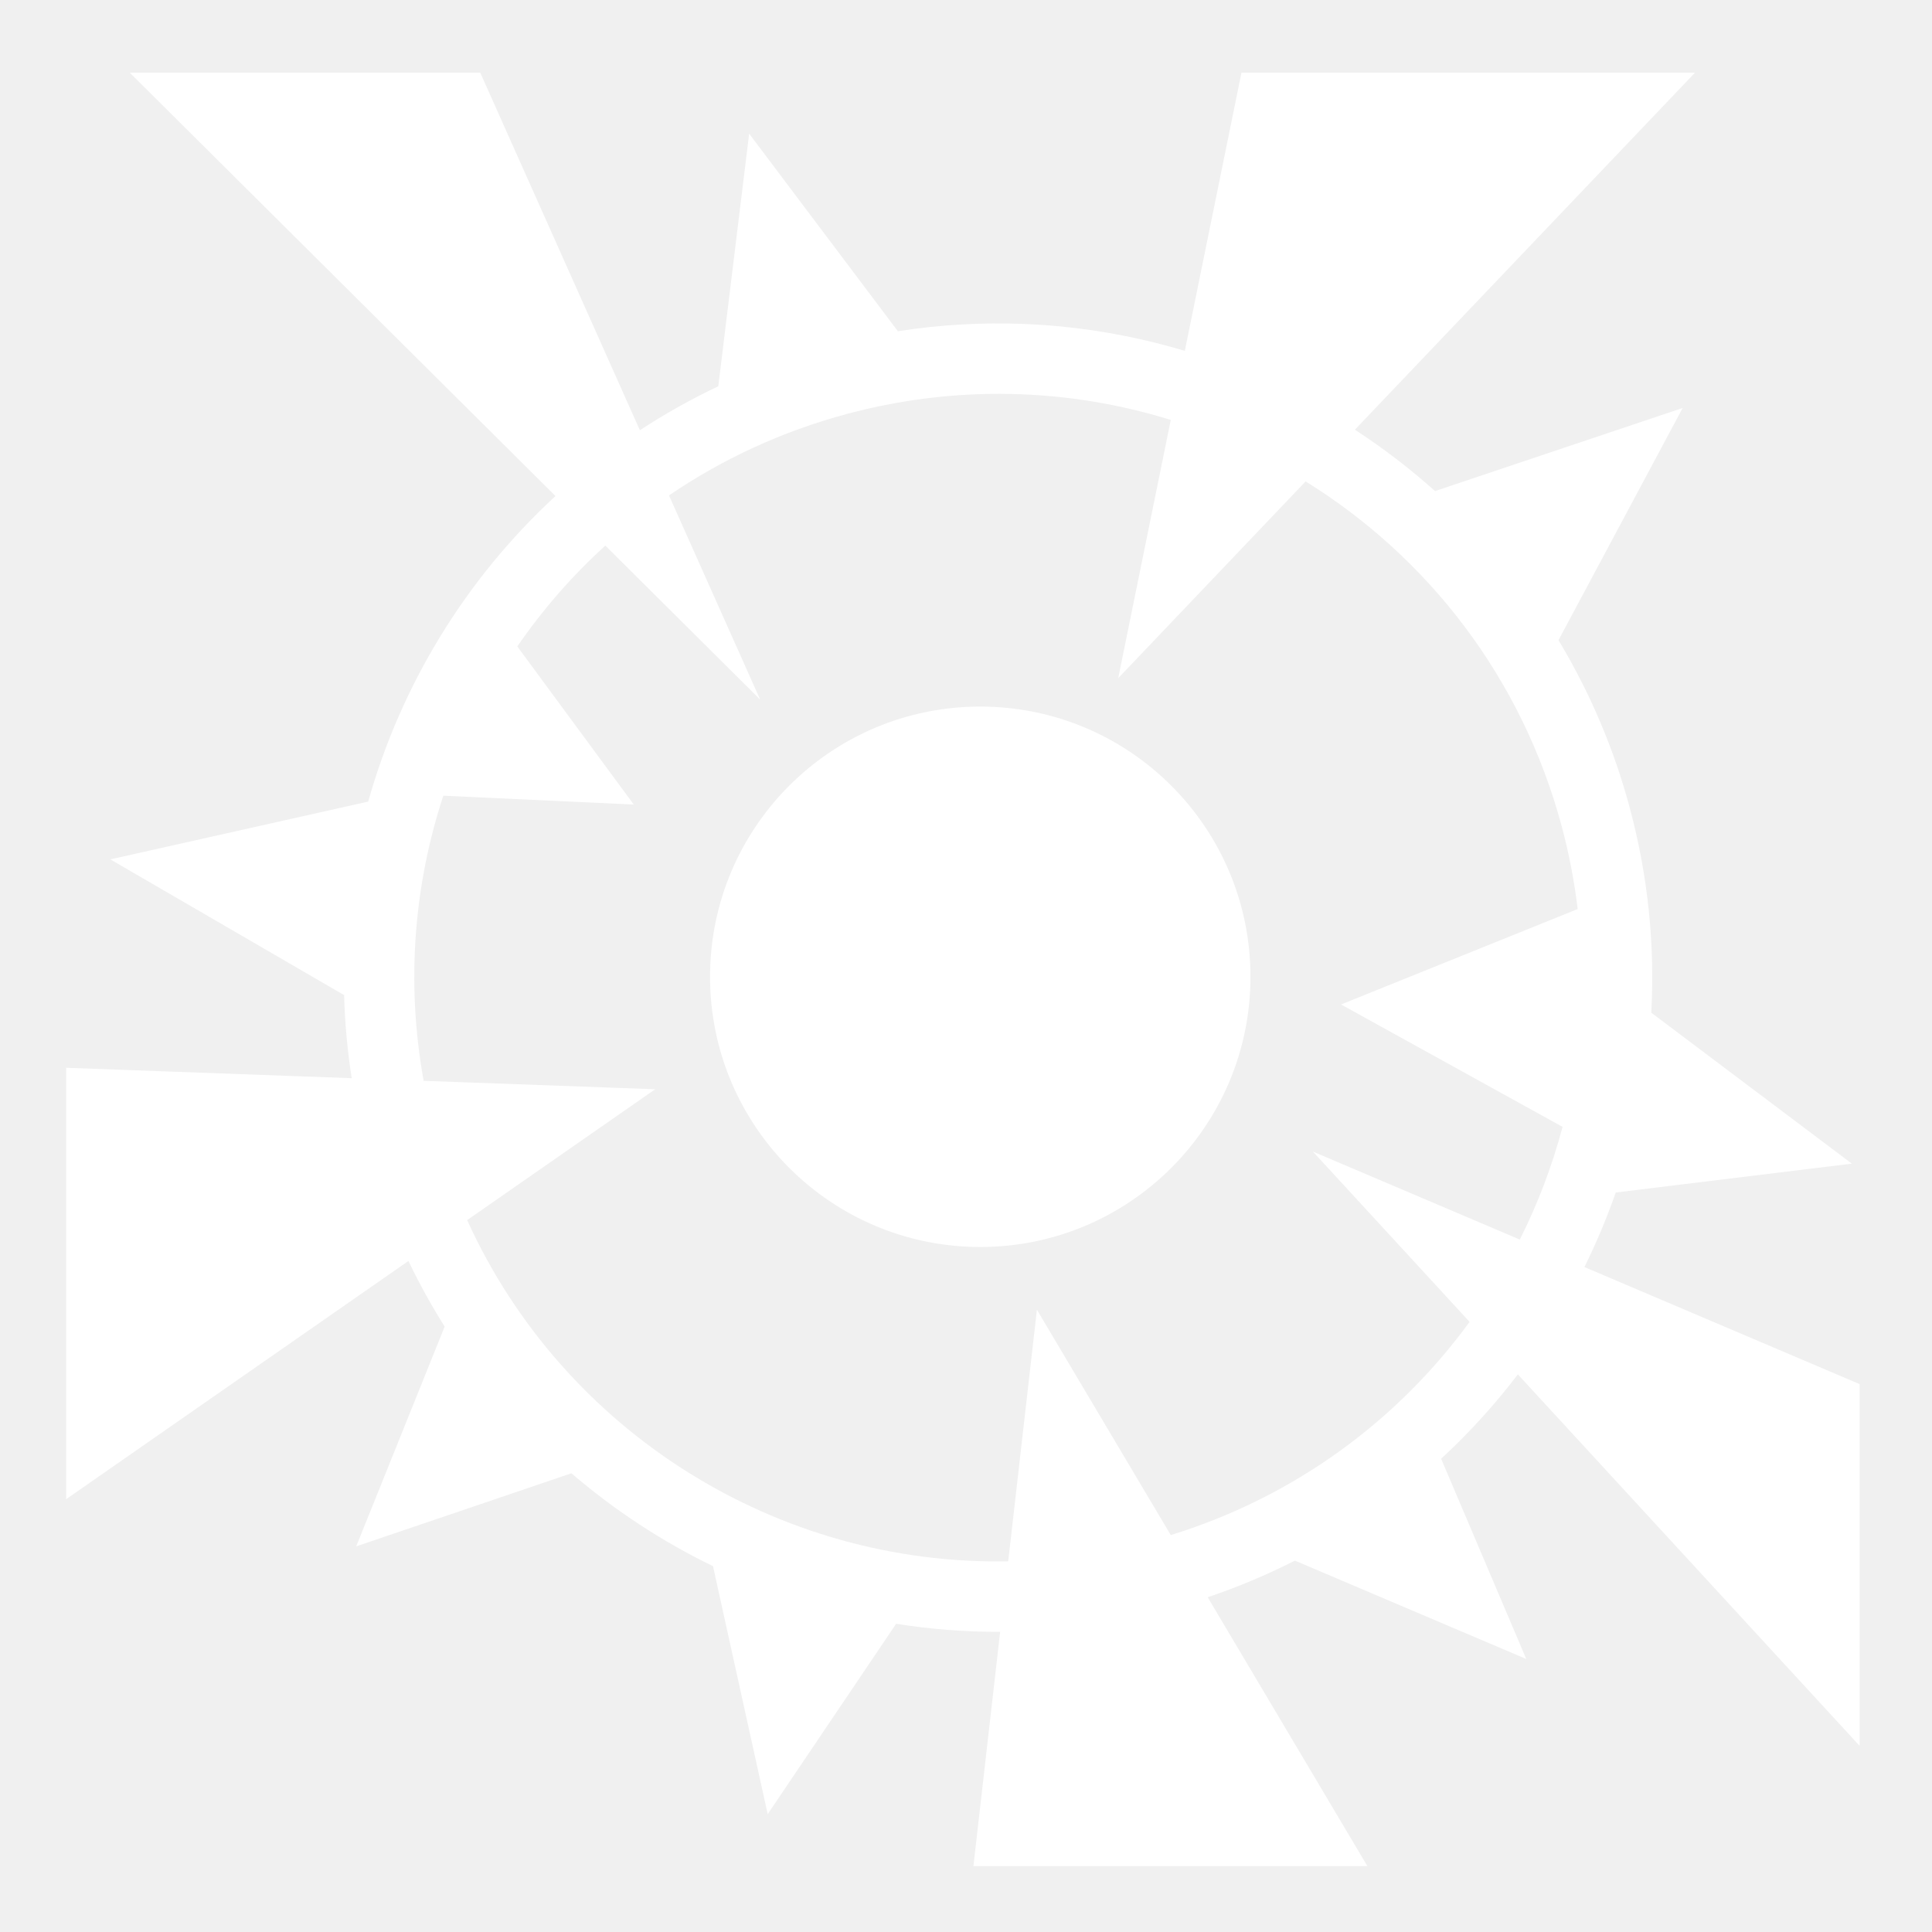
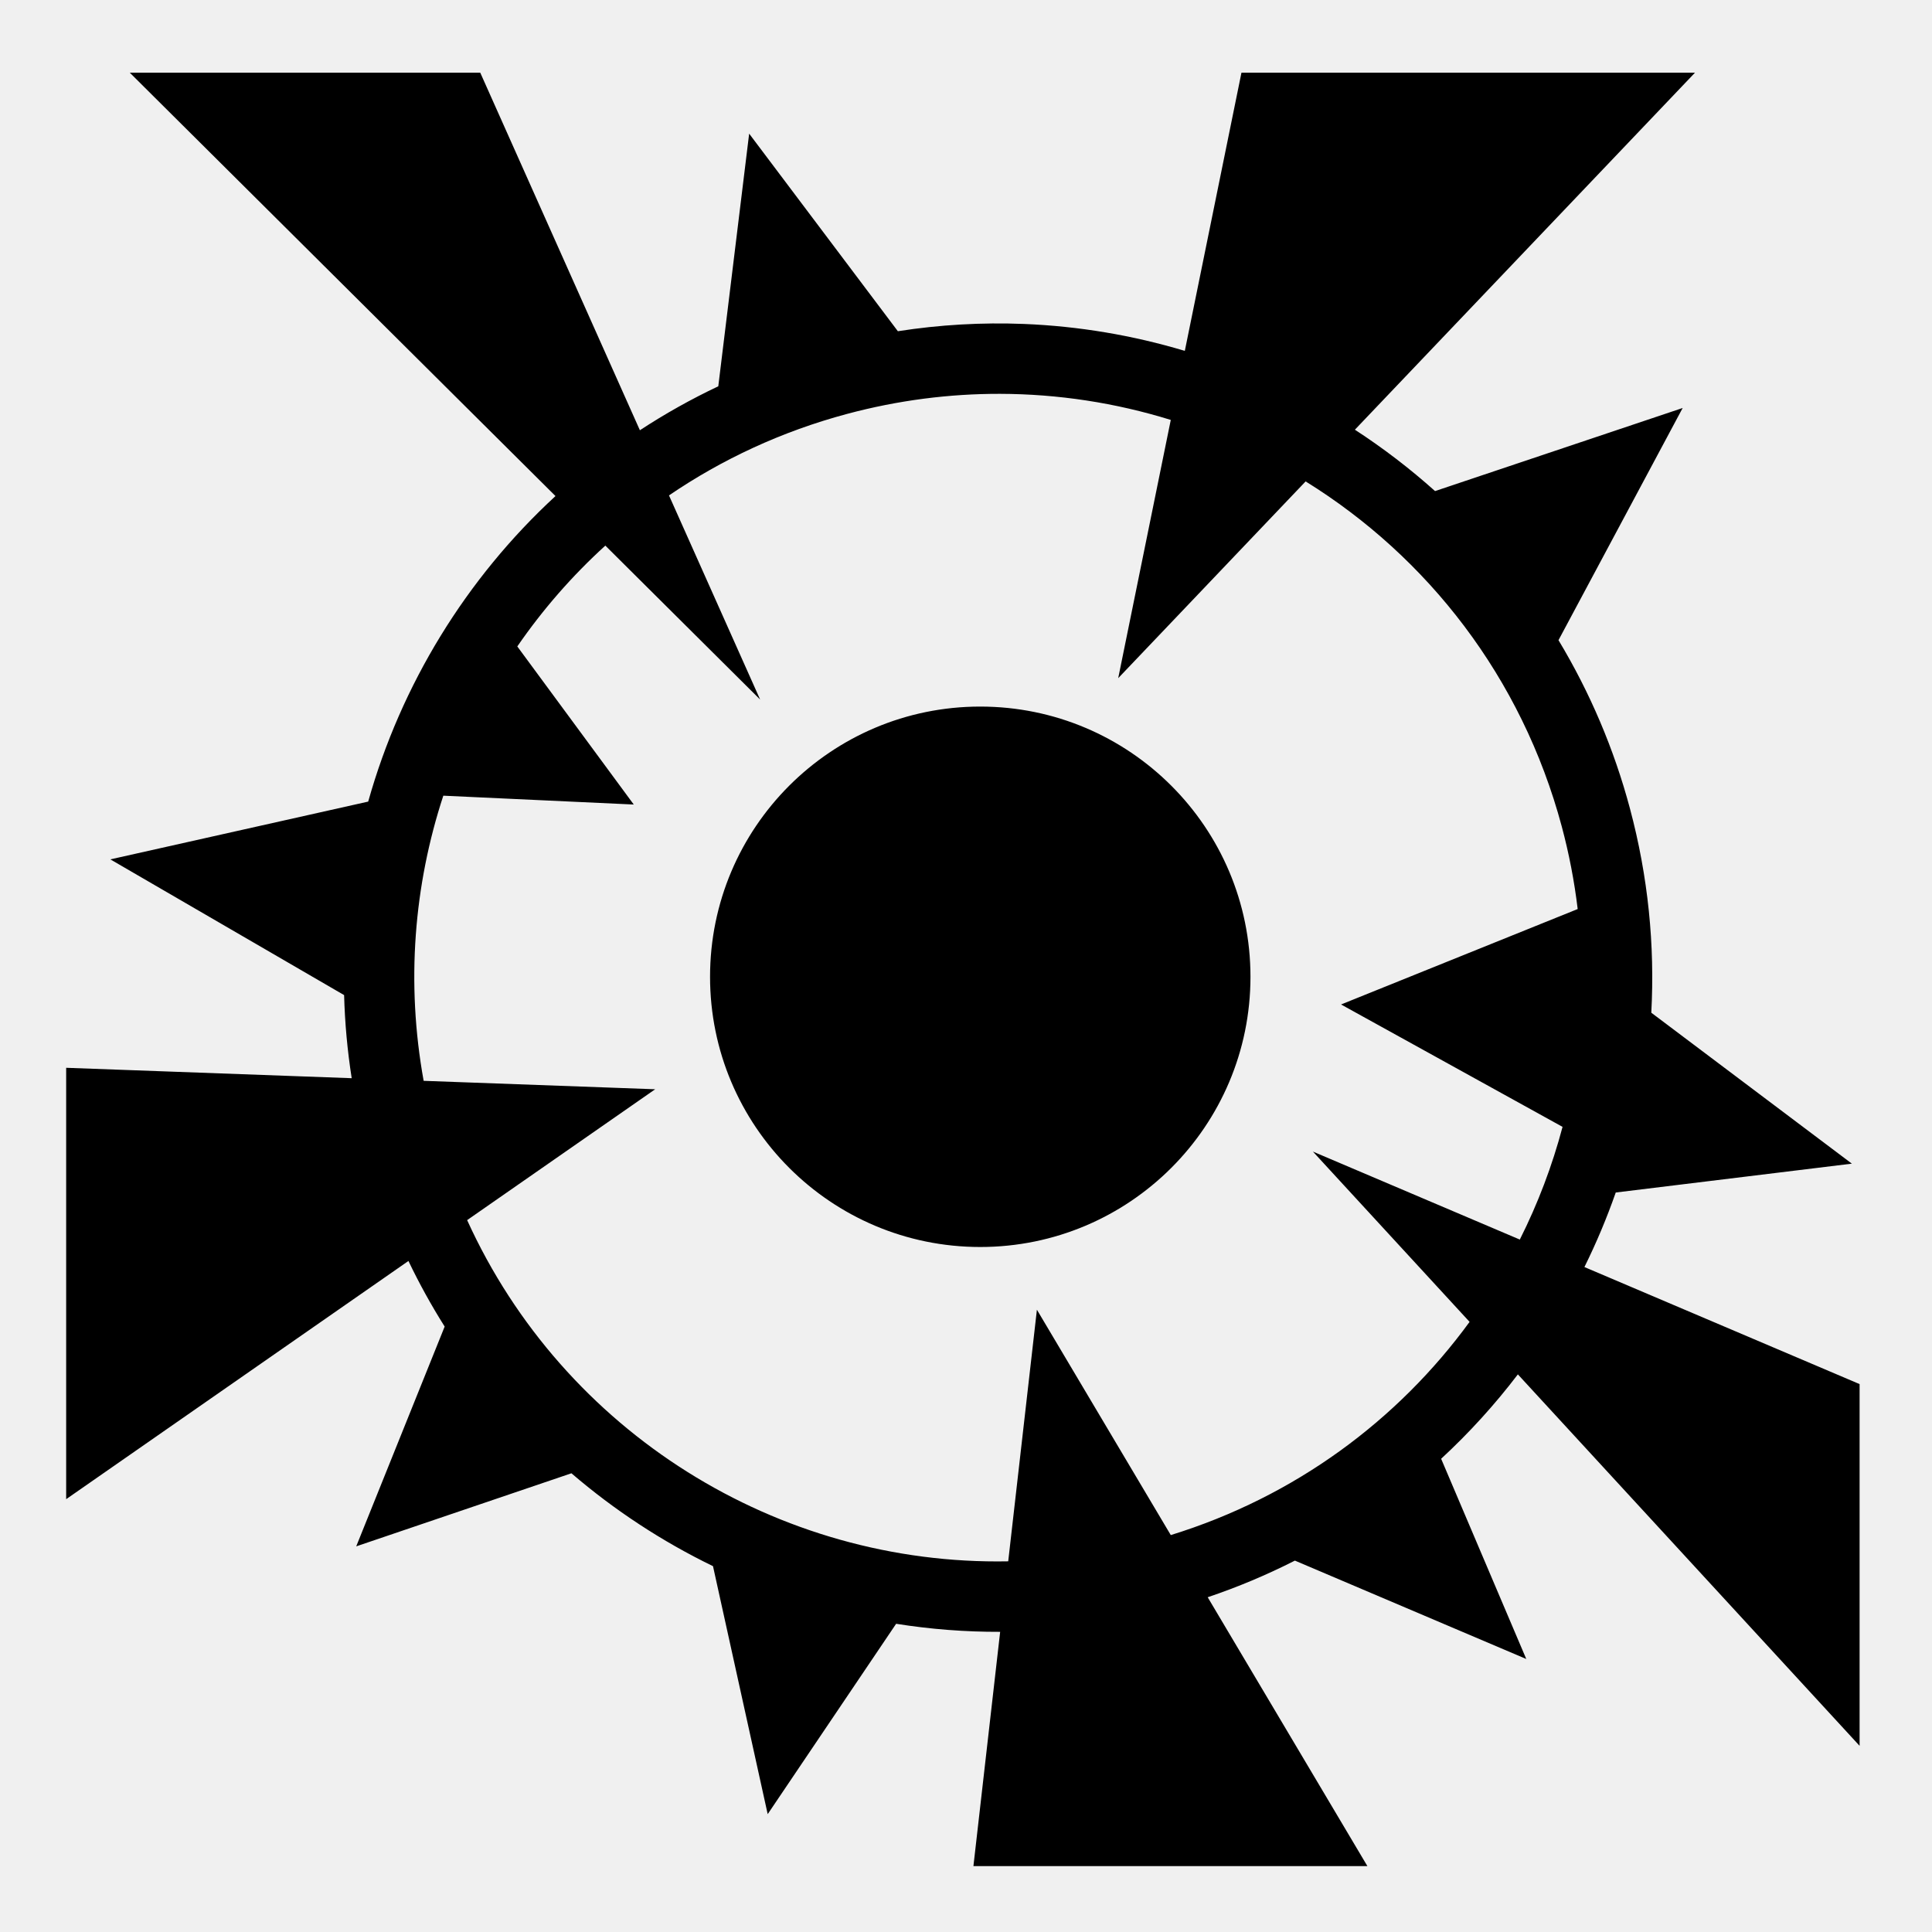
<svg xmlns="http://www.w3.org/2000/svg" style="height: 512px; width: 512px;" viewBox="0 0 512 512">
  <g class="" style="" transform="translate(0,0)">
-     <path d="m62.807 19.26 90.134 94.617a174.322 174.322 0 0 0-21.243 16.264l-65.623-22.02 32.908 61.53a173.004 173.004 0 0 0-18.923 44.57c-4.86 18.13-6.635 36.365-5.67 54.157L21.235 308.38l62.576 7.647a174.666 174.666 0 0 0 8.3 19.754L19.187 366.8v95.864l90.562-98.44a173.753 173.753 0 0 0 20.334 22.366l-22.56 53.06 61.316-26.072a173.01 173.01 0 0 0 23.11 9.707l-42.32 71.25h104.403l-7.083-62.082a171.89 171.89 0 0 0 27.567-2.135l34.037 50.45 14.497-65.72a174.59 174.59 0 0 0 37.517-24.614l57.032 19.367-23.44-58.245a171.914 171.914 0 0 0 9.602-17.385l90.705 63.125V282.977l-75.67 2.757a172.444 172.444 0 0 0 2.012-22.023l61.95-35.968-68.333-15.312c-8.706-30.973-25.91-59.104-49.635-80.97l112.818-112.2h-92.88l-42.305 94.758a172.056 172.056 0 0 0-20.777-11.647l-8.18-66.954-39.41 52.36a172.334 172.334 0 0 0-33.457-1.926 172.531 172.531 0 0 0-42.588 7.136l-15.01-73.726H62.808zm184.183 85.11c13.38-.028 26.987 1.692 40.54 5.323 17.33 4.643 33.165 12.047 47.18 21.596l-24.153 54.1 41.023-40.798a154.648 154.648 0 0 1 23.328 26.722l-30.863 41.897 50.47-2.345c7.795 23.73 9.918 49.584 5.214 75.565l-61.357 2.236 49.832 34.68c-25.574 56.255-82.33 91.57-143.39 90.422l-7.606-66.68-35.476 59.724c-32.962-10.183-60.193-30.463-79.187-56.5l41.523-45.134-54.834 23.32a154.853 154.853 0 0 1-11.326-29.867l58.7-32.435-62.712-25.29a156.55 156.55 0 0 1 4.213-21.848c10.62-39.625 35.624-71.486 67.886-91.477l49.668 52.14-13.932-68.437a153.855 153.855 0 0 1 45.258-6.914zm5.23 82.88c-39.546 0-71.607 32.062-71.607 71.61 0 39.546 32.06 71.607 71.608 71.607s71.608-32.06 71.608-71.608c0-39.55-32.06-71.61-71.607-71.61z" fill="#fff" fill-opacity="1" transform="translate(512, 0) scale(-1, 1) rotate(0, 256, 256) skewX(0) skewY(0)" />
+     <path d="m62.807 19.26 90.134 94.617a174.322 174.322 0 0 0-21.243 16.264l-65.623-22.02 32.908 61.53a173.004 173.004 0 0 0-18.923 44.57c-4.86 18.13-6.635 36.365-5.67 54.157L21.235 308.38l62.576 7.647a174.666 174.666 0 0 0 8.3 19.754L19.187 366.8v95.864l90.562-98.44a173.753 173.753 0 0 0 20.334 22.366l-22.56 53.06 61.316-26.072a173.01 173.01 0 0 0 23.11 9.707l-42.32 71.25h104.403l-7.083-62.082a171.89 171.89 0 0 0 27.567-2.135l34.037 50.45 14.497-65.72a174.59 174.59 0 0 0 37.517-24.614l57.032 19.367-23.44-58.245a171.914 171.914 0 0 0 9.602-17.385l90.705 63.125V282.977l-75.67 2.757a172.444 172.444 0 0 0 2.012-22.023l61.95-35.968-68.333-15.312c-8.706-30.973-25.91-59.104-49.635-80.97l112.818-112.2h-92.88l-42.305 94.758a172.056 172.056 0 0 0-20.777-11.647l-8.18-66.954-39.41 52.36a172.334 172.334 0 0 0-33.457-1.926 172.531 172.531 0 0 0-42.588 7.136l-15.01-73.726H62.808zm184.183 85.11c13.38-.028 26.987 1.692 40.54 5.323 17.33 4.643 33.165 12.047 47.18 21.596l-24.153 54.1 41.023-40.798a154.648 154.648 0 0 1 23.328 26.722l-30.863 41.897 50.47-2.345c7.795 23.73 9.918 49.584 5.214 75.565l-61.357 2.236 49.832 34.68c-25.574 56.255-82.33 91.57-143.39 90.422l-7.606-66.68-35.476 59.724c-32.962-10.183-60.193-30.463-79.187-56.5l41.523-45.134-54.834 23.32a154.853 154.853 0 0 1-11.326-29.867l58.7-32.435-62.712-25.29a156.55 156.55 0 0 1 4.213-21.848c10.62-39.625 35.624-71.486 67.886-91.477l49.668 52.14-13.932-68.437a153.855 153.855 0 0 1 45.258-6.914zm5.23 82.88c-39.546 0-71.607 32.062-71.607 71.61 0 39.546 32.06 71.607 71.608 71.607s71.608-32.06 71.608-71.608c0-39.55-32.06-71.61-71.607-71.61z" fill="#000000" fill-opacity="1" transform="translate(512, 0) scale(-1, 1) rotate(0, 256, 256) skewX(0) skewY(0)" />
  </g>
</svg>
